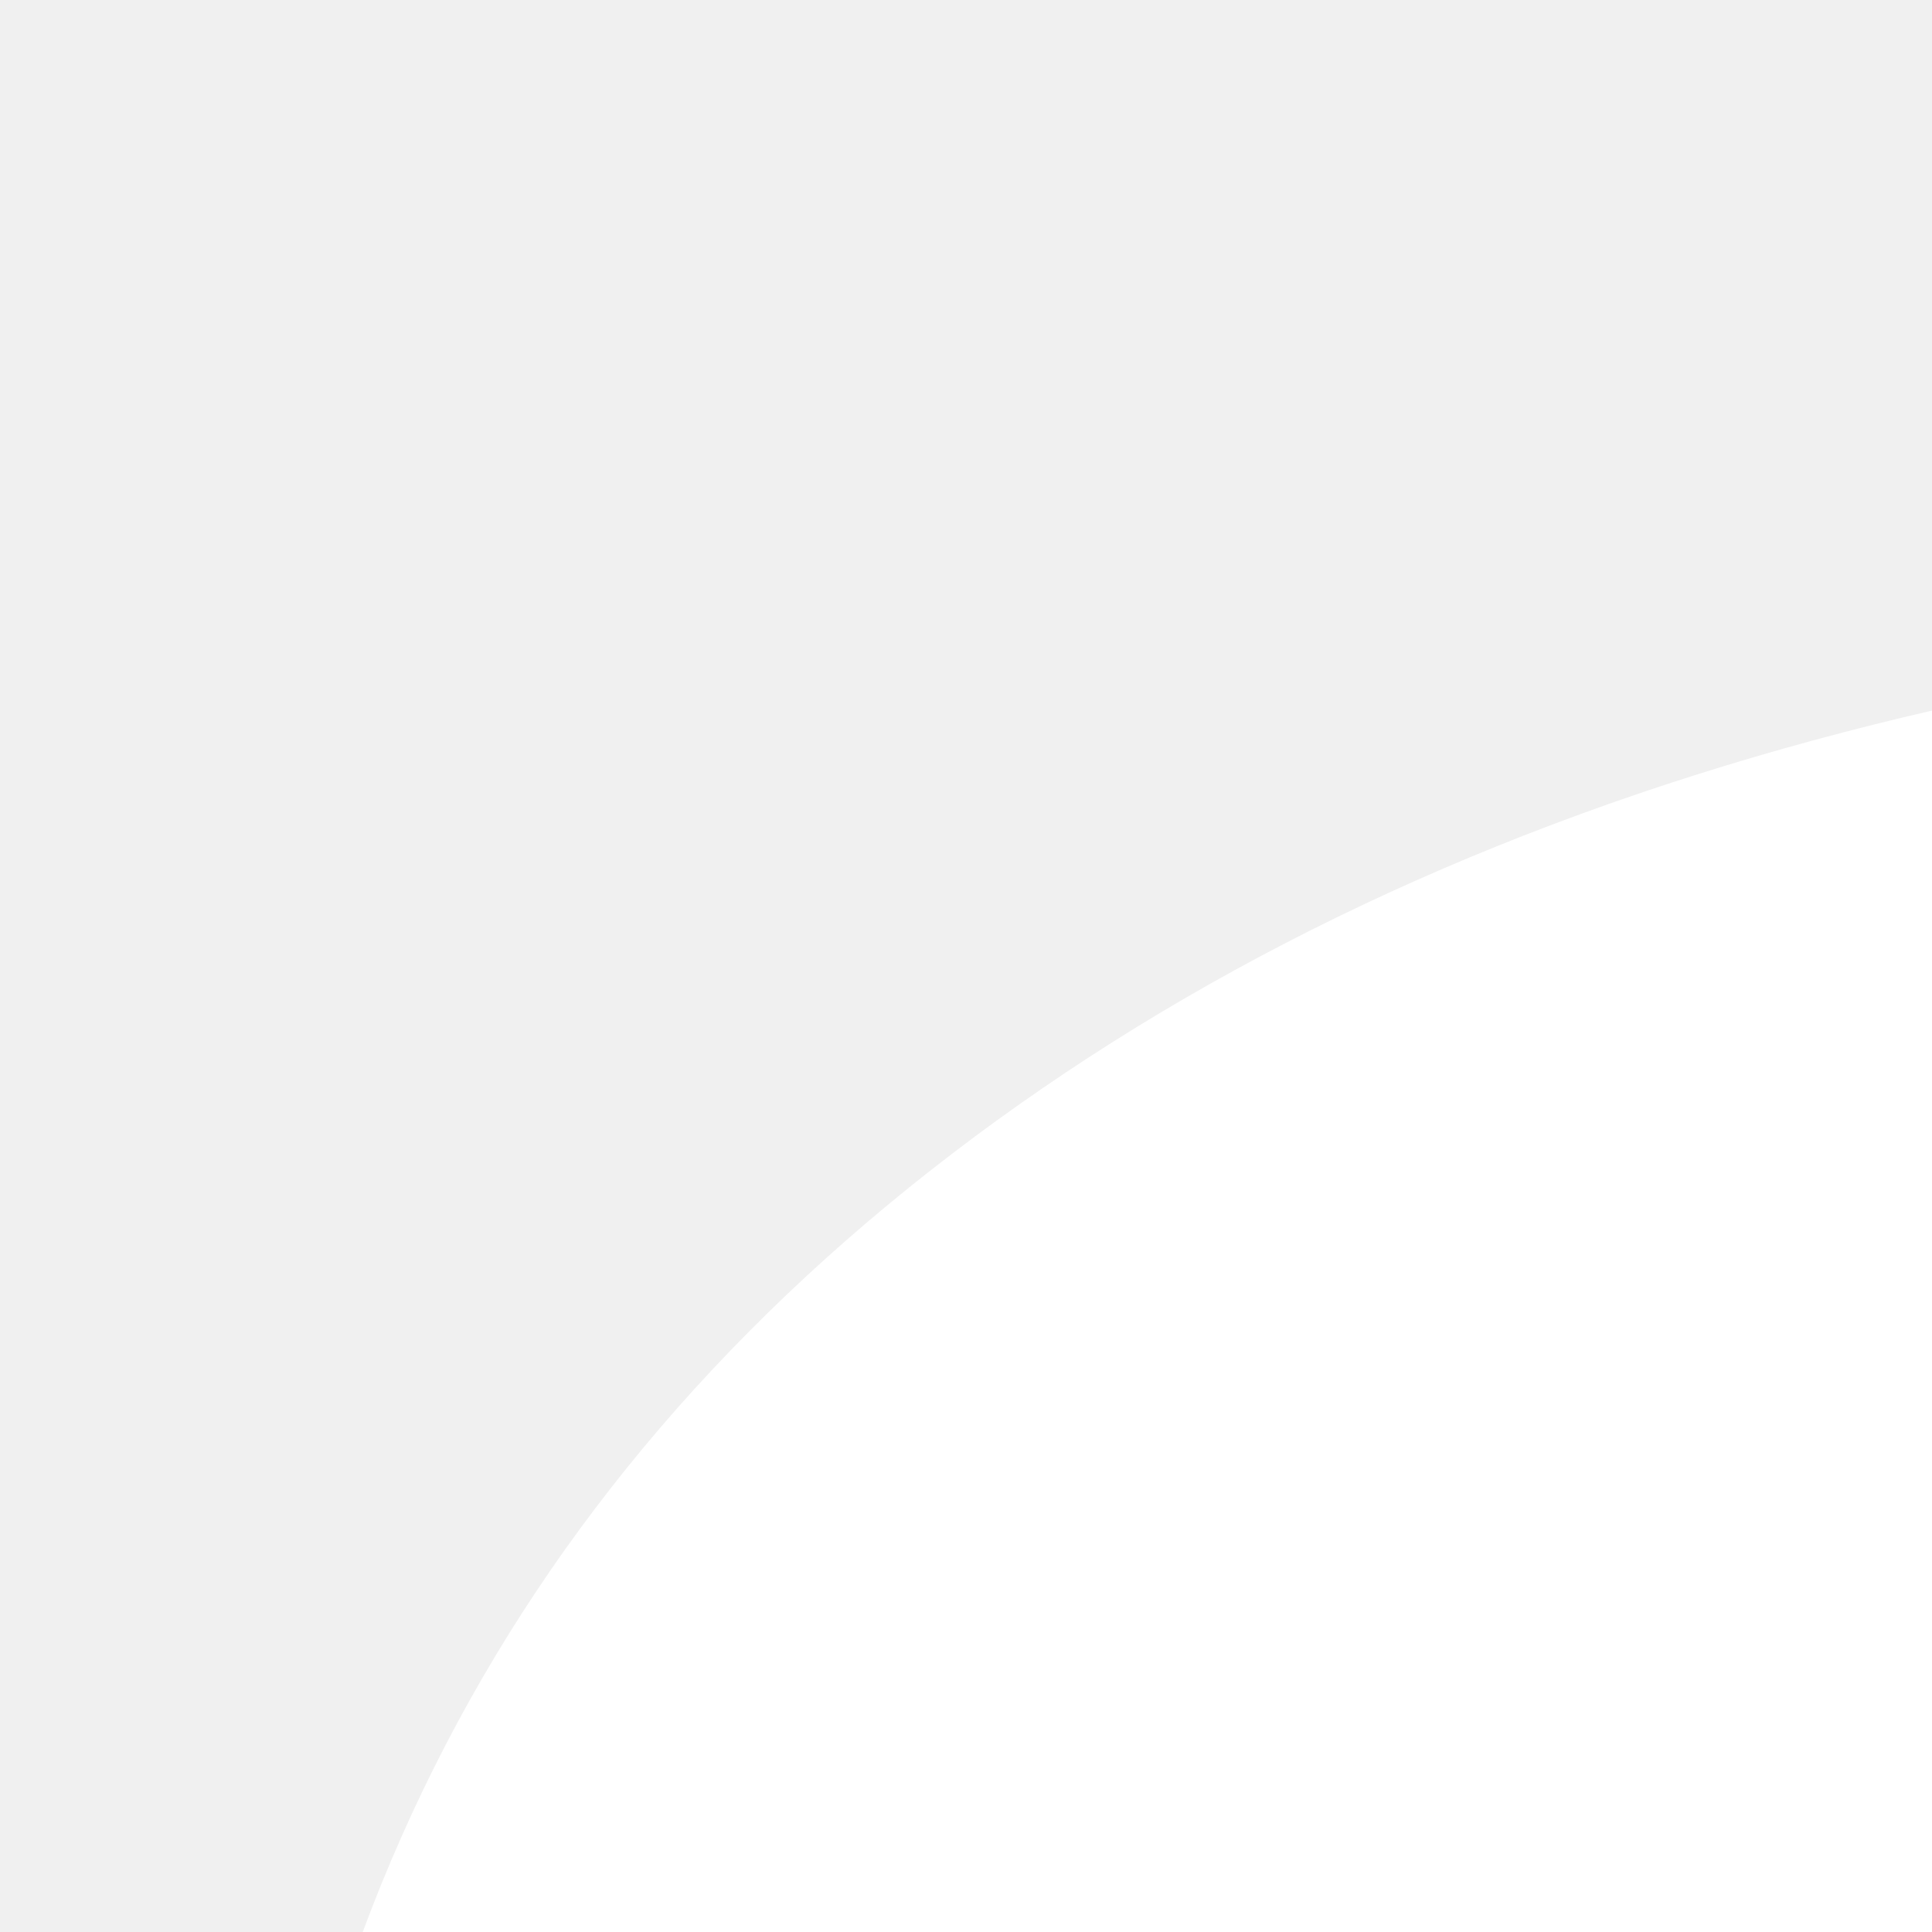
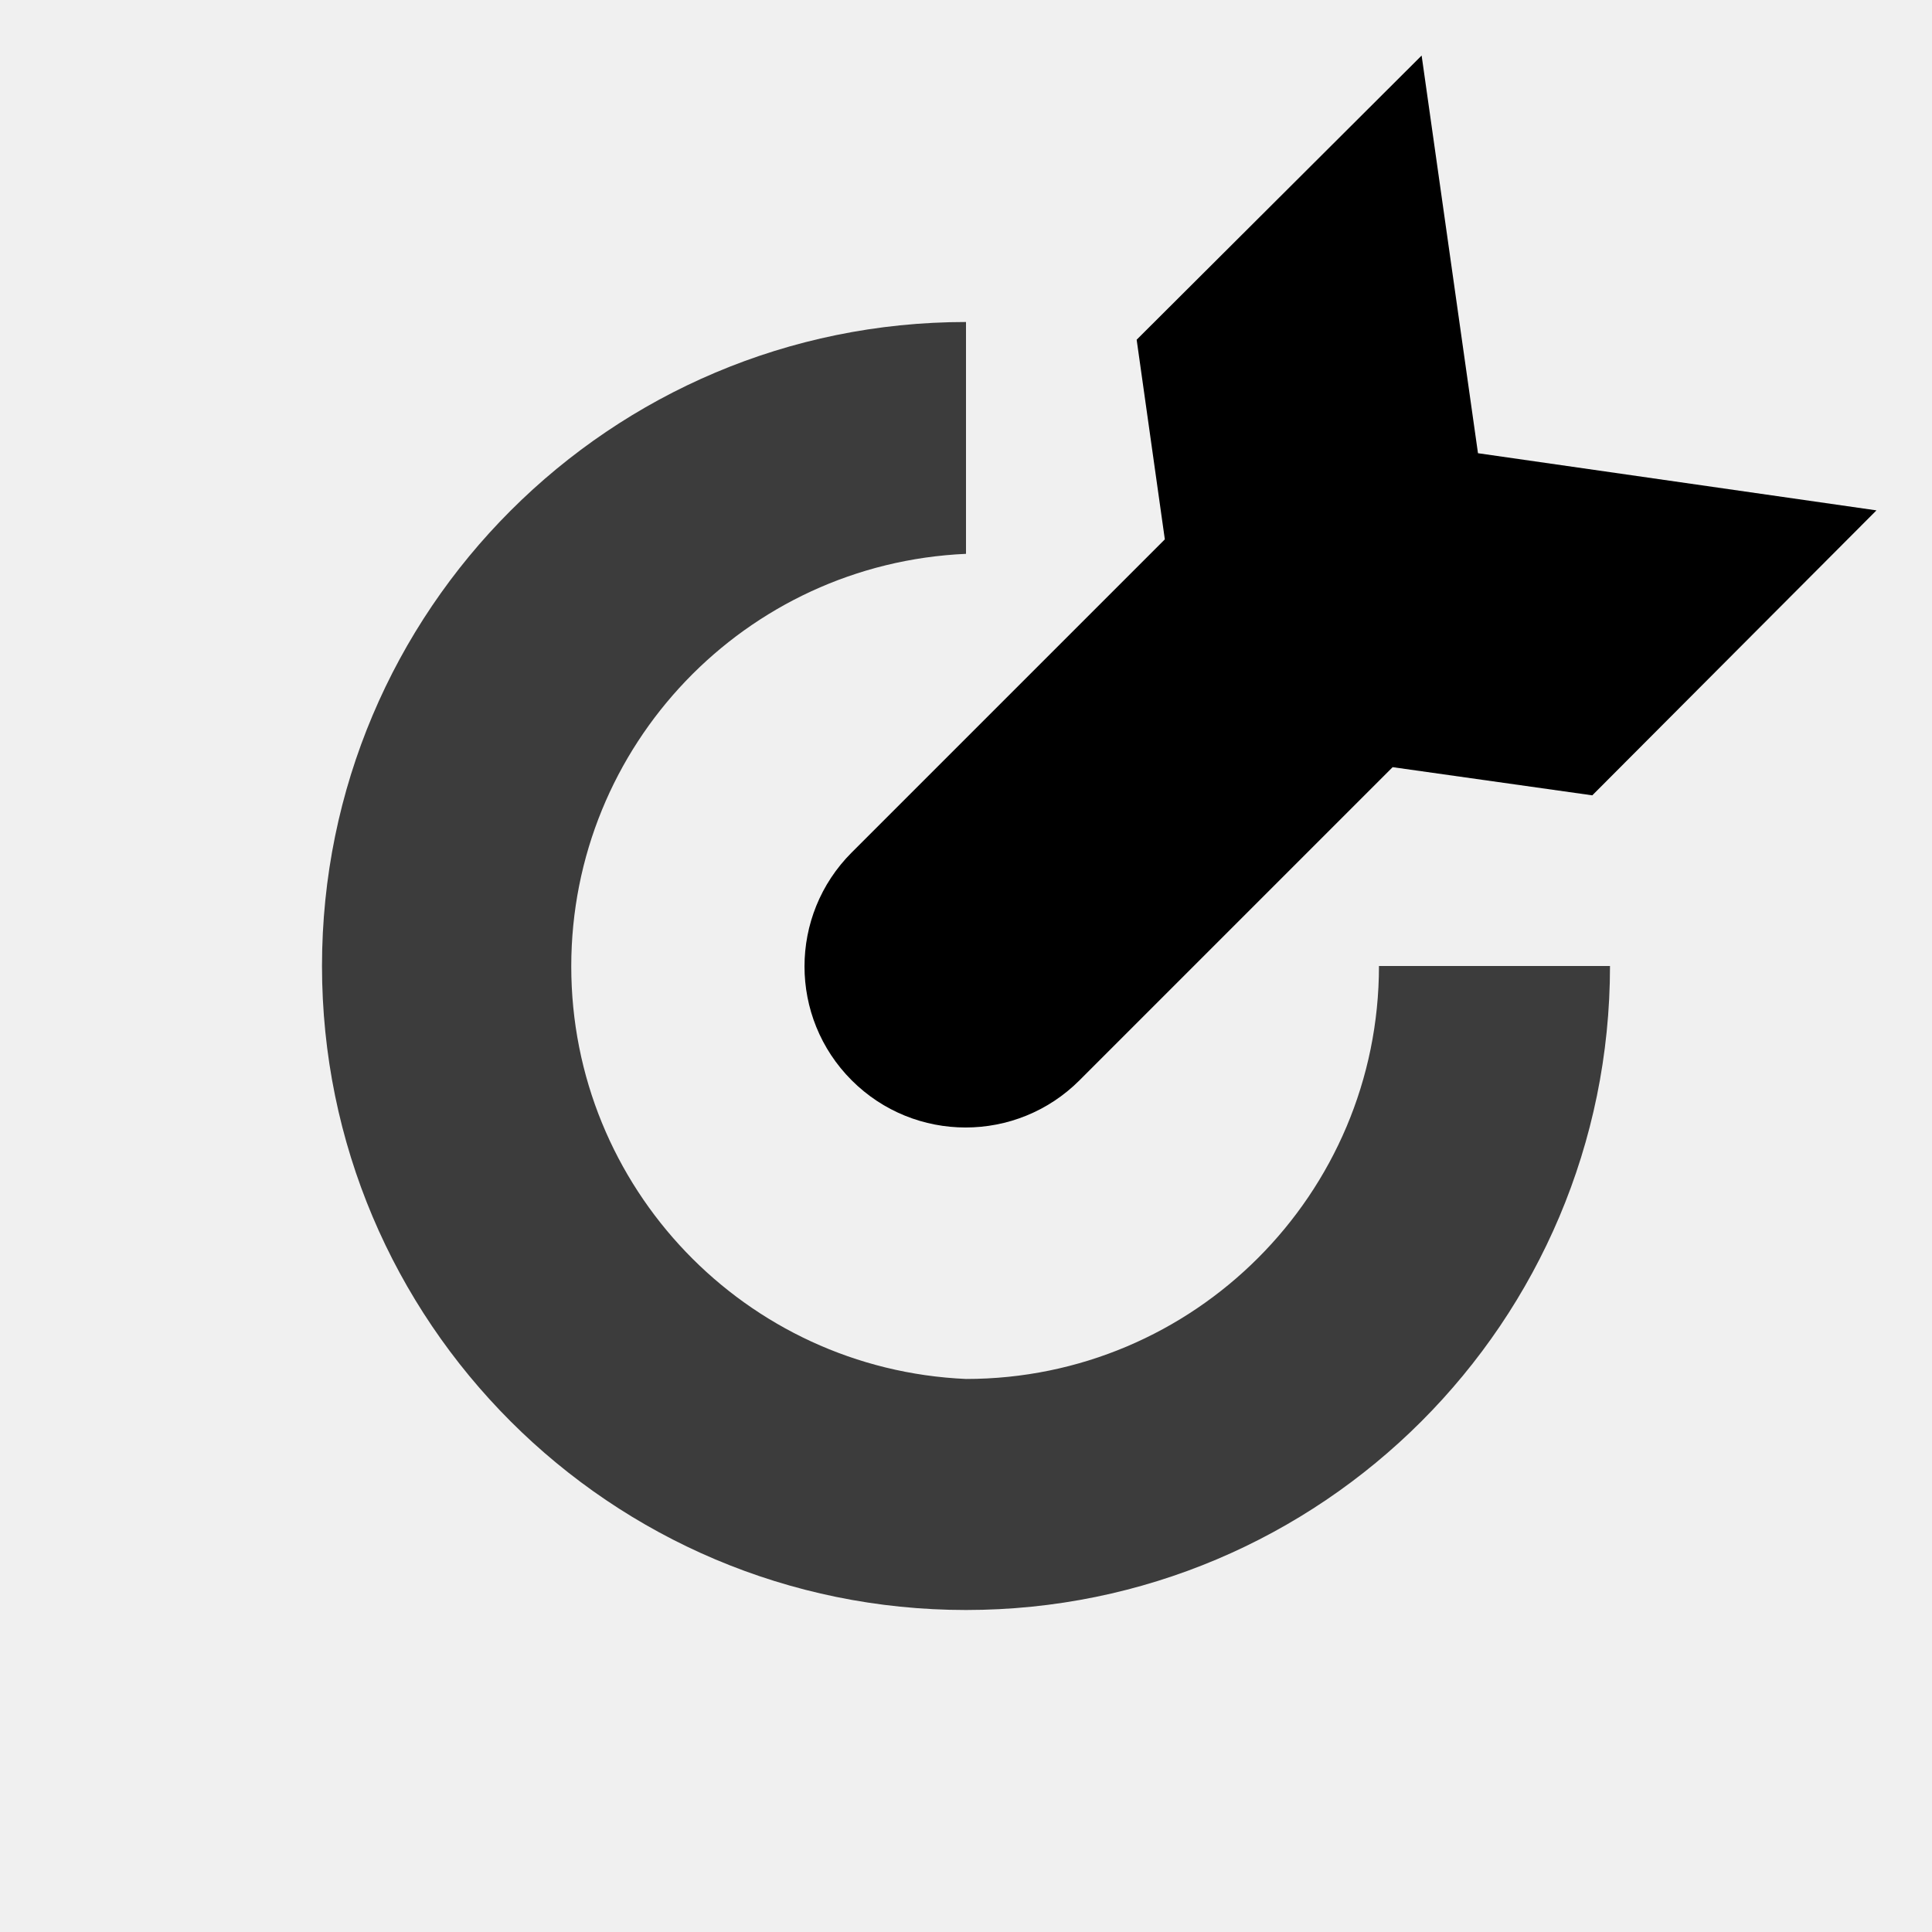
<svg xmlns="http://www.w3.org/2000/svg" viewBox="0 0 24 24" id="ads-active-small" data-supported-dps="24x24" fill="currentColor">
-   <path d="M0 78.14l9.77-12.25A54.83 54.83 0 0 0 23.6 75a35.07 35.07 0 0 0 14.07 2.9q7.65 0 12.25-2.82t4.59-7.54A7.79 7.79 0 0 0 51.39 61Q48.27 58.6 41 57.42l-16.39-2.83Q14 52.82 8.54 47.17T3.06 32.58q0-11.55 8.77-18.25t23.72-6.71a56.64 56.64 0 0 1 18.08 3.06 52.24 52.24 0 0 1 15.95 8.47l-9.19 12.72a51.59 51.59 0 0 0-13-7.48A36.66 36.66 0 0 0 34.38 22q-6.84 0-11 2.53t-4.12 6.77A7.06 7.06 0 0 0 22 37.17q2.7 2.11 9.06 3.06l15.54 2.59q12.24 2 18.43 7.83T71.23 66a22.85 22.85 0 0 1-9.48 19.2q-9.48 7.18-25.25 7.18A53 53 0 0 1 17 88.62 55.3 55.3 0 0 1 0 78.14zM106.49 91.21L73.05 8.79h18.49l25.19 65.11 25.78-65.11h17.66l-33.9 82.42zM340.15 39.88A43.42 43.42 0 0 0 335 28c1.72-2.41 3.36-4.89 4.89-7.49L328.08 8.75c-2.68 1.58-5.22 3.28-7.71 5.05a42.48 42.48 0 0 0-11.52-4.75c-.51-3-1.11-6-1.9-9h-16.67c-.78 3-1.37 5.92-1.87 8.88a42.9 42.9 0 0 0-11.85 4.7c-2.39-1.69-4.83-3.33-7.41-4.83l-11.78 11.73c1.42 2.43 2.94 4.74 4.53 7A43.1 43.1 0 0 0 256.39 40c-2.6.46-5.18 1-7.78 1.68v16.65c2.42.64 4.82 1.14 7.24 1.58a42.94 42.94 0 0 0 5.34 13.58 82.692 82.692 0 0 0-3.82 6l11.78 11.79c2-1.16 3.9-2.4 5.76-3.68a42.75 42.75 0 0 0 13.92 5.8c.4 2.22.88 4.42 1.45 6.63H307c.59-2.27 1.07-4.53 1.49-6.79A43.07 43.07 0 0 0 322 87.35c2 1.36 4 2.67 6.07 3.9l11.78-11.79a96.887 96.887 0 0 0-4.19-6.48 43.12 43.12 0 0 0 5-13c2.64-.47 5.28-1 7.92-1.7V41.67c-2.79-.74-5.58-1.31-8.43-1.79zm-29.22 40.05a31.54 31.54 0 0 1-24.77.23.13.13 0 0 0 0-.06 31.67 31.67 0 0 1-17.19-17.64l-.16-.42a31.47 31.47 0 0 1 .62-23.51c.18-.42.37-.84.58-1.26a31.74 31.74 0 0 1 15.89-15.16q1-.43 2.1-.81a31.5 31.5 0 0 1 10.28-1.72 31.12 31.12 0 0 1 10.79 1.91c.79.29 1.56.6 2.32 1a31.64 31.64 0 0 1 15.18 14.81q.45.91.84 1.86A31.4 31.4 0 0 1 328 61.5c-.12.35-.24.7-.38 1a31.69 31.69 0 0 1-16.48 17.29z M321 60.91a6.33 6.33 0 0 0-10.63-3.26l-5-3.72a8.63 8.63 0 0 0-2.28-11.3l4-6.93a4.34 4.34 0 1 0-2.8-2.7 4.27 4.27 0 0 0 1.08 1.66l-4 6.93a8.79 8.79 0 0 0-3.94-.72 8.65 8.65 0 0 0-7.2 4.66l-8.58-3.37v-.09a4 4 0 1 0-.75 1.95l8.58 3.37a8.67 8.67 0 0 0 2.92 8.84l-4 6.24a5.23 5.23 0 0 0-2.27-.38 5.33 5.33 0 1 0 4 1.45l4-6.22a8.67 8.67 0 0 0 10.07-1.82l5 3.73a6.33 6.33 0 1 0 11.8 1.68zM198.38 43.21v13.57h25.1a1.89 1.89 0 0 1 0 .29 23.59 23.59 0 0 1-1.55 6 22 22 0 0 1-2 3.89l-.06.08a20.51 20.51 0 0 1-3.87 4.28q-.48.42-1 .81a22.55 22.55 0 0 1-5.41 3.08A25.51 25.51 0 0 1 200 77a26.61 26.61 0 0 1-10.4-2.1 25.32 25.32 0 0 1-13.95-14.19 25.23 25.23 0 0 1-1.08-3.32 28.72 28.72 0 0 1-.92-7.39 29.1 29.1 0 0 1 1.26-8.68 20.11 20.11 0 0 1 .68-2 26.59 26.59 0 0 1 2-4.1 24.35 24.35 0 0 1 3.41-4.35c.26-.27.53-.54.81-.8a25.06 25.06 0 0 1 7.43-4.85 25.58 25.58 0 0 1 10.3-2.07h1.8a27.4 27.4 0 0 1 10.11 2.54l.39.18a30.36 30.36 0 0 1 10.07 7.95l11.89-10.95a40.71 40.71 0 0 0-14.95-11.3 46.09 46.09 0 0 0-19.3-4.07h-1.65a44.14 44.14 0 0 0-15.42 3.26 42.71 42.71 0 0 0-13.83 9 40.48 40.48 0 0 0-5.28 6.34 42.34 42.34 0 0 0-3.91 7.14A41.82 41.82 0 0 0 156.11 50a43.83 43.83 0 0 0 .25 4.76c.09.89.21 1.76.37 2.63a39.93 39.93 0 0 0 2.79 9.32A43.45 43.45 0 0 0 166 77.23c.87 1 1.78 2 2.75 3a42.71 42.71 0 0 0 13.83 9 44.68 44.68 0 0 0 17.19 3.3 42.8 42.8 0 0 0 12.29-1.74 38.67 38.67 0 0 0 4.19-1.5 41 41 0 0 0 8.29-4.67 36.58 36.58 0 0 0 4.81-4.14A40.2 40.2 0 0 0 238 67a42.1 42.1 0 0 0 2.4-8.51 48 48 0 0 0 .72-8.39v-6.9z" fill="#fff" />
+   <path d="M12 17.13a5.13 5.13 0 010-10.25V4a8 8 0 108 8h-2.87A5.13 5.13 0 0112 17.13z" style="isolation:isolate" opacity=".75" />
+   <path d="M23.31 6.34l-4.95-.71-.7-4.94-3.54 3.53.35 2.48-3.89 3.89a2 2 0 002.83 2.83l3.89-3.89 2.48.35z" />
</svg>
